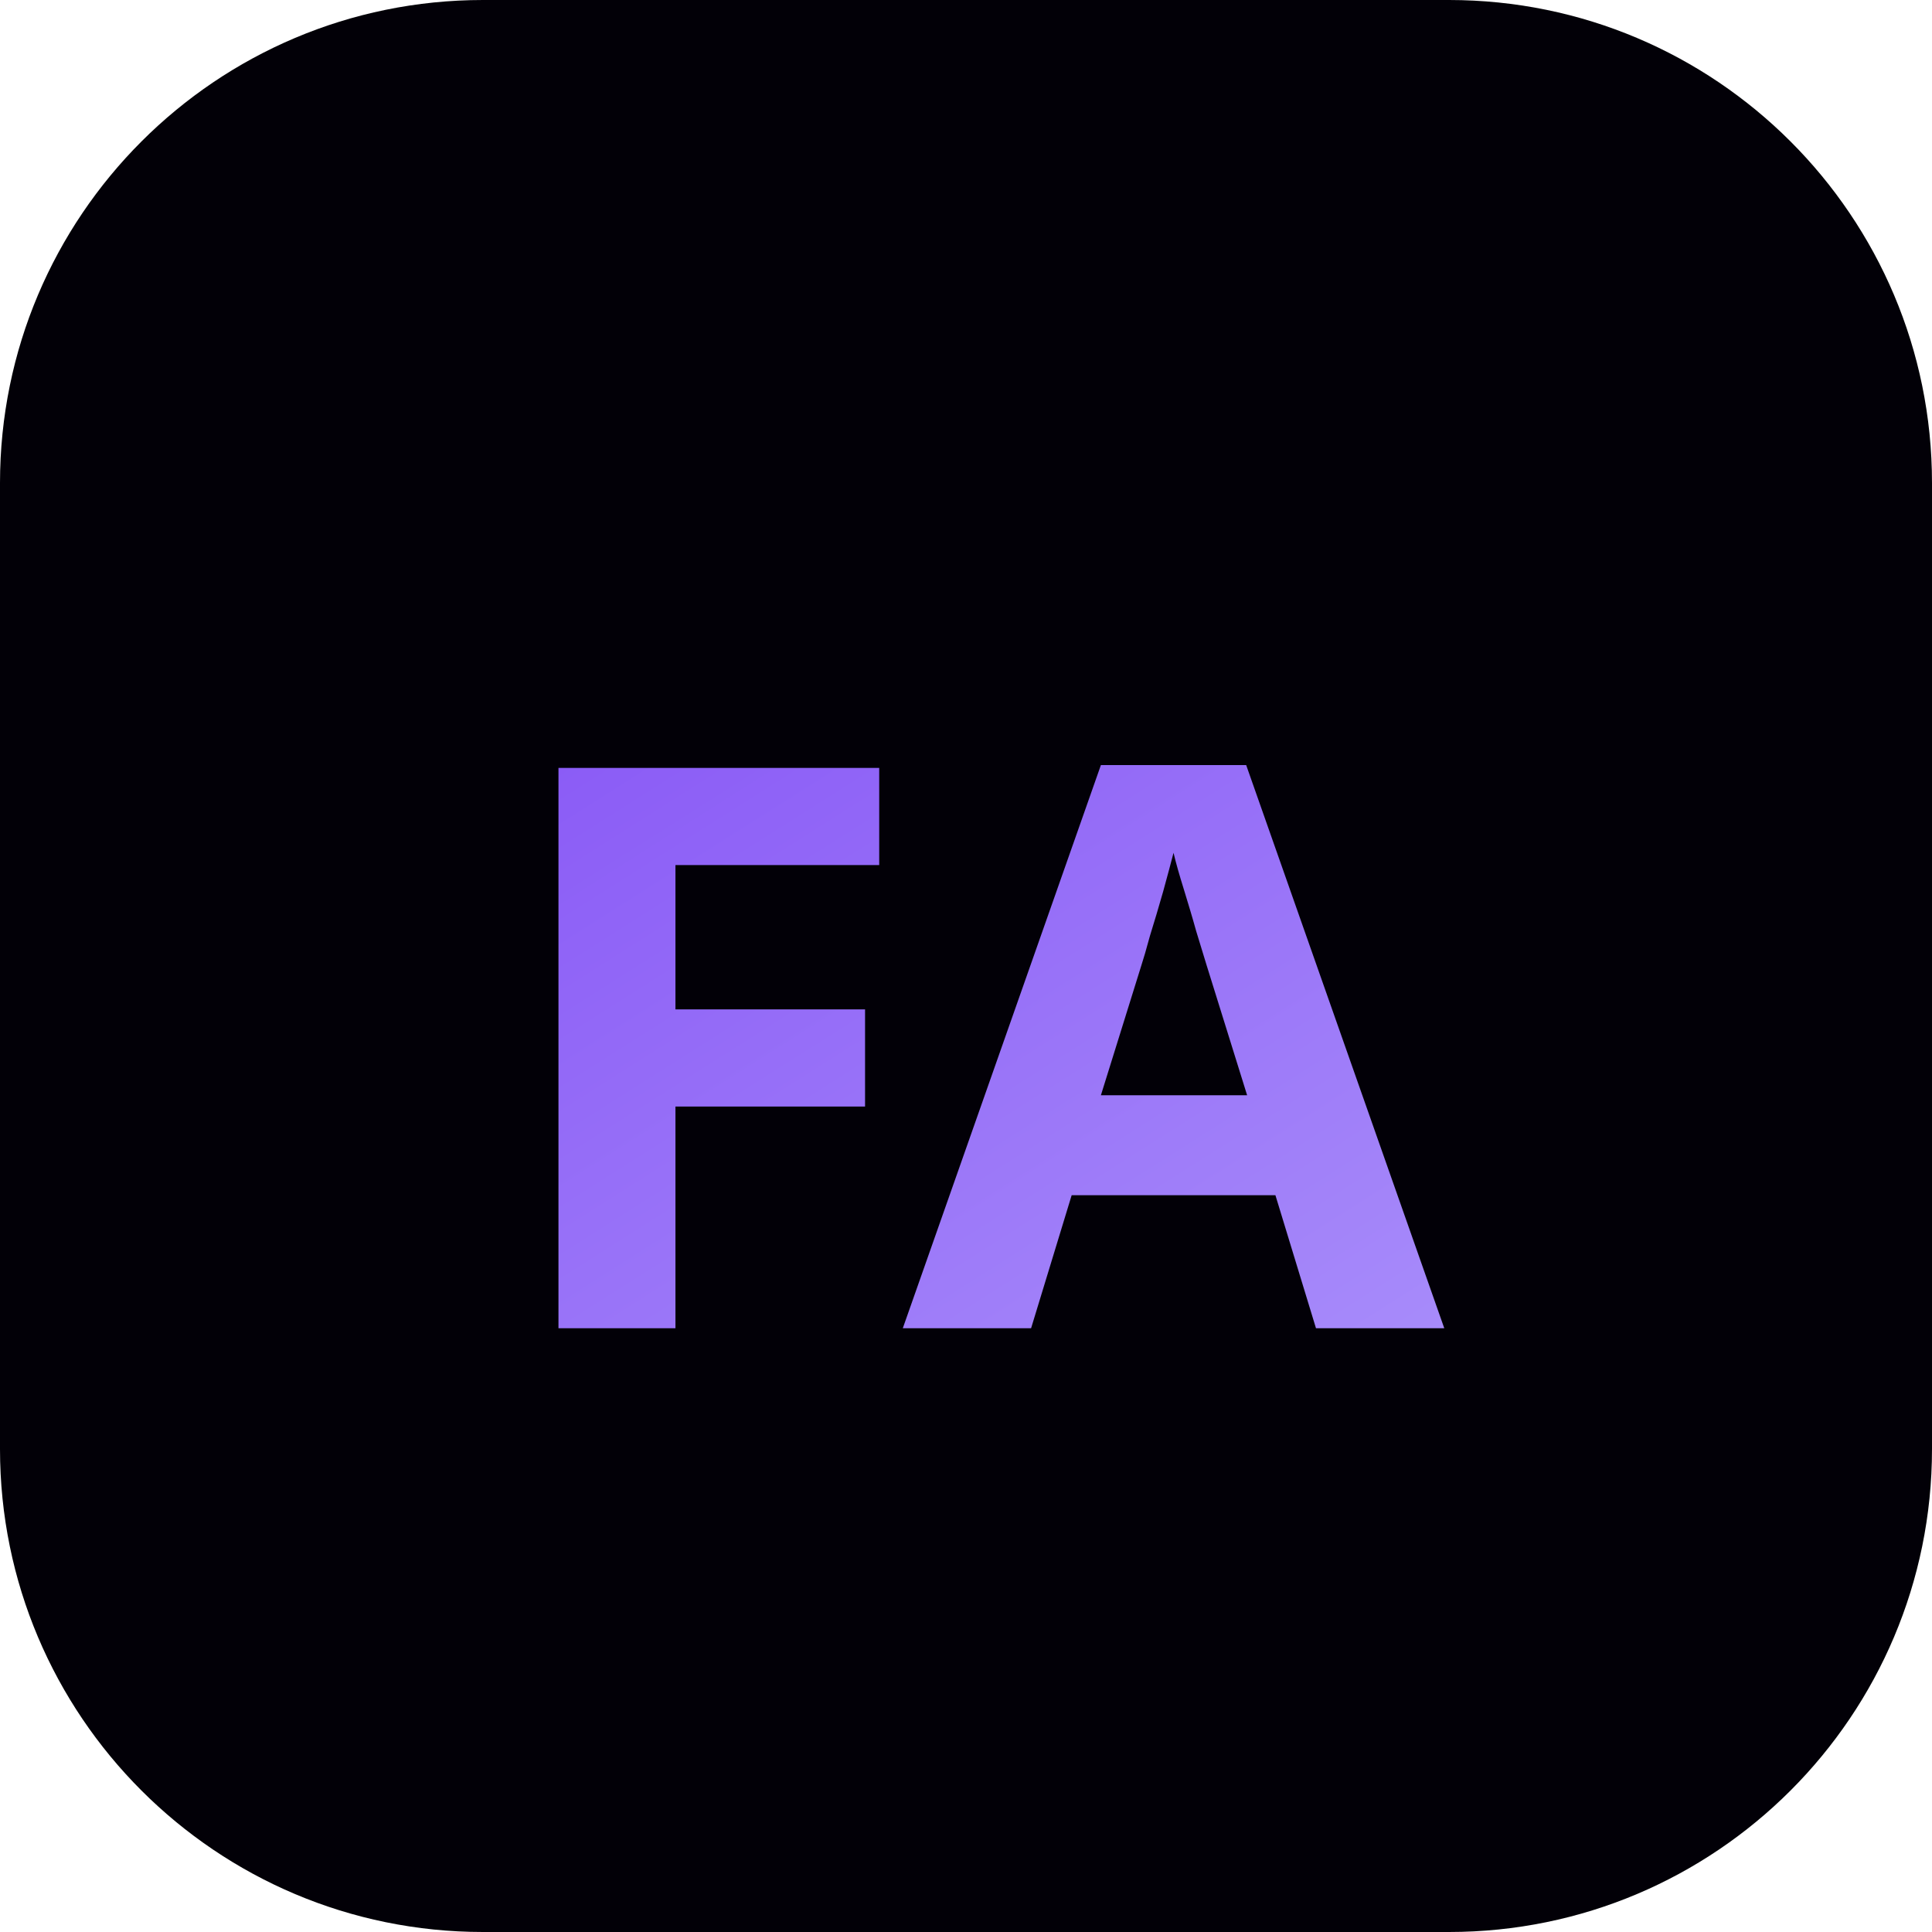
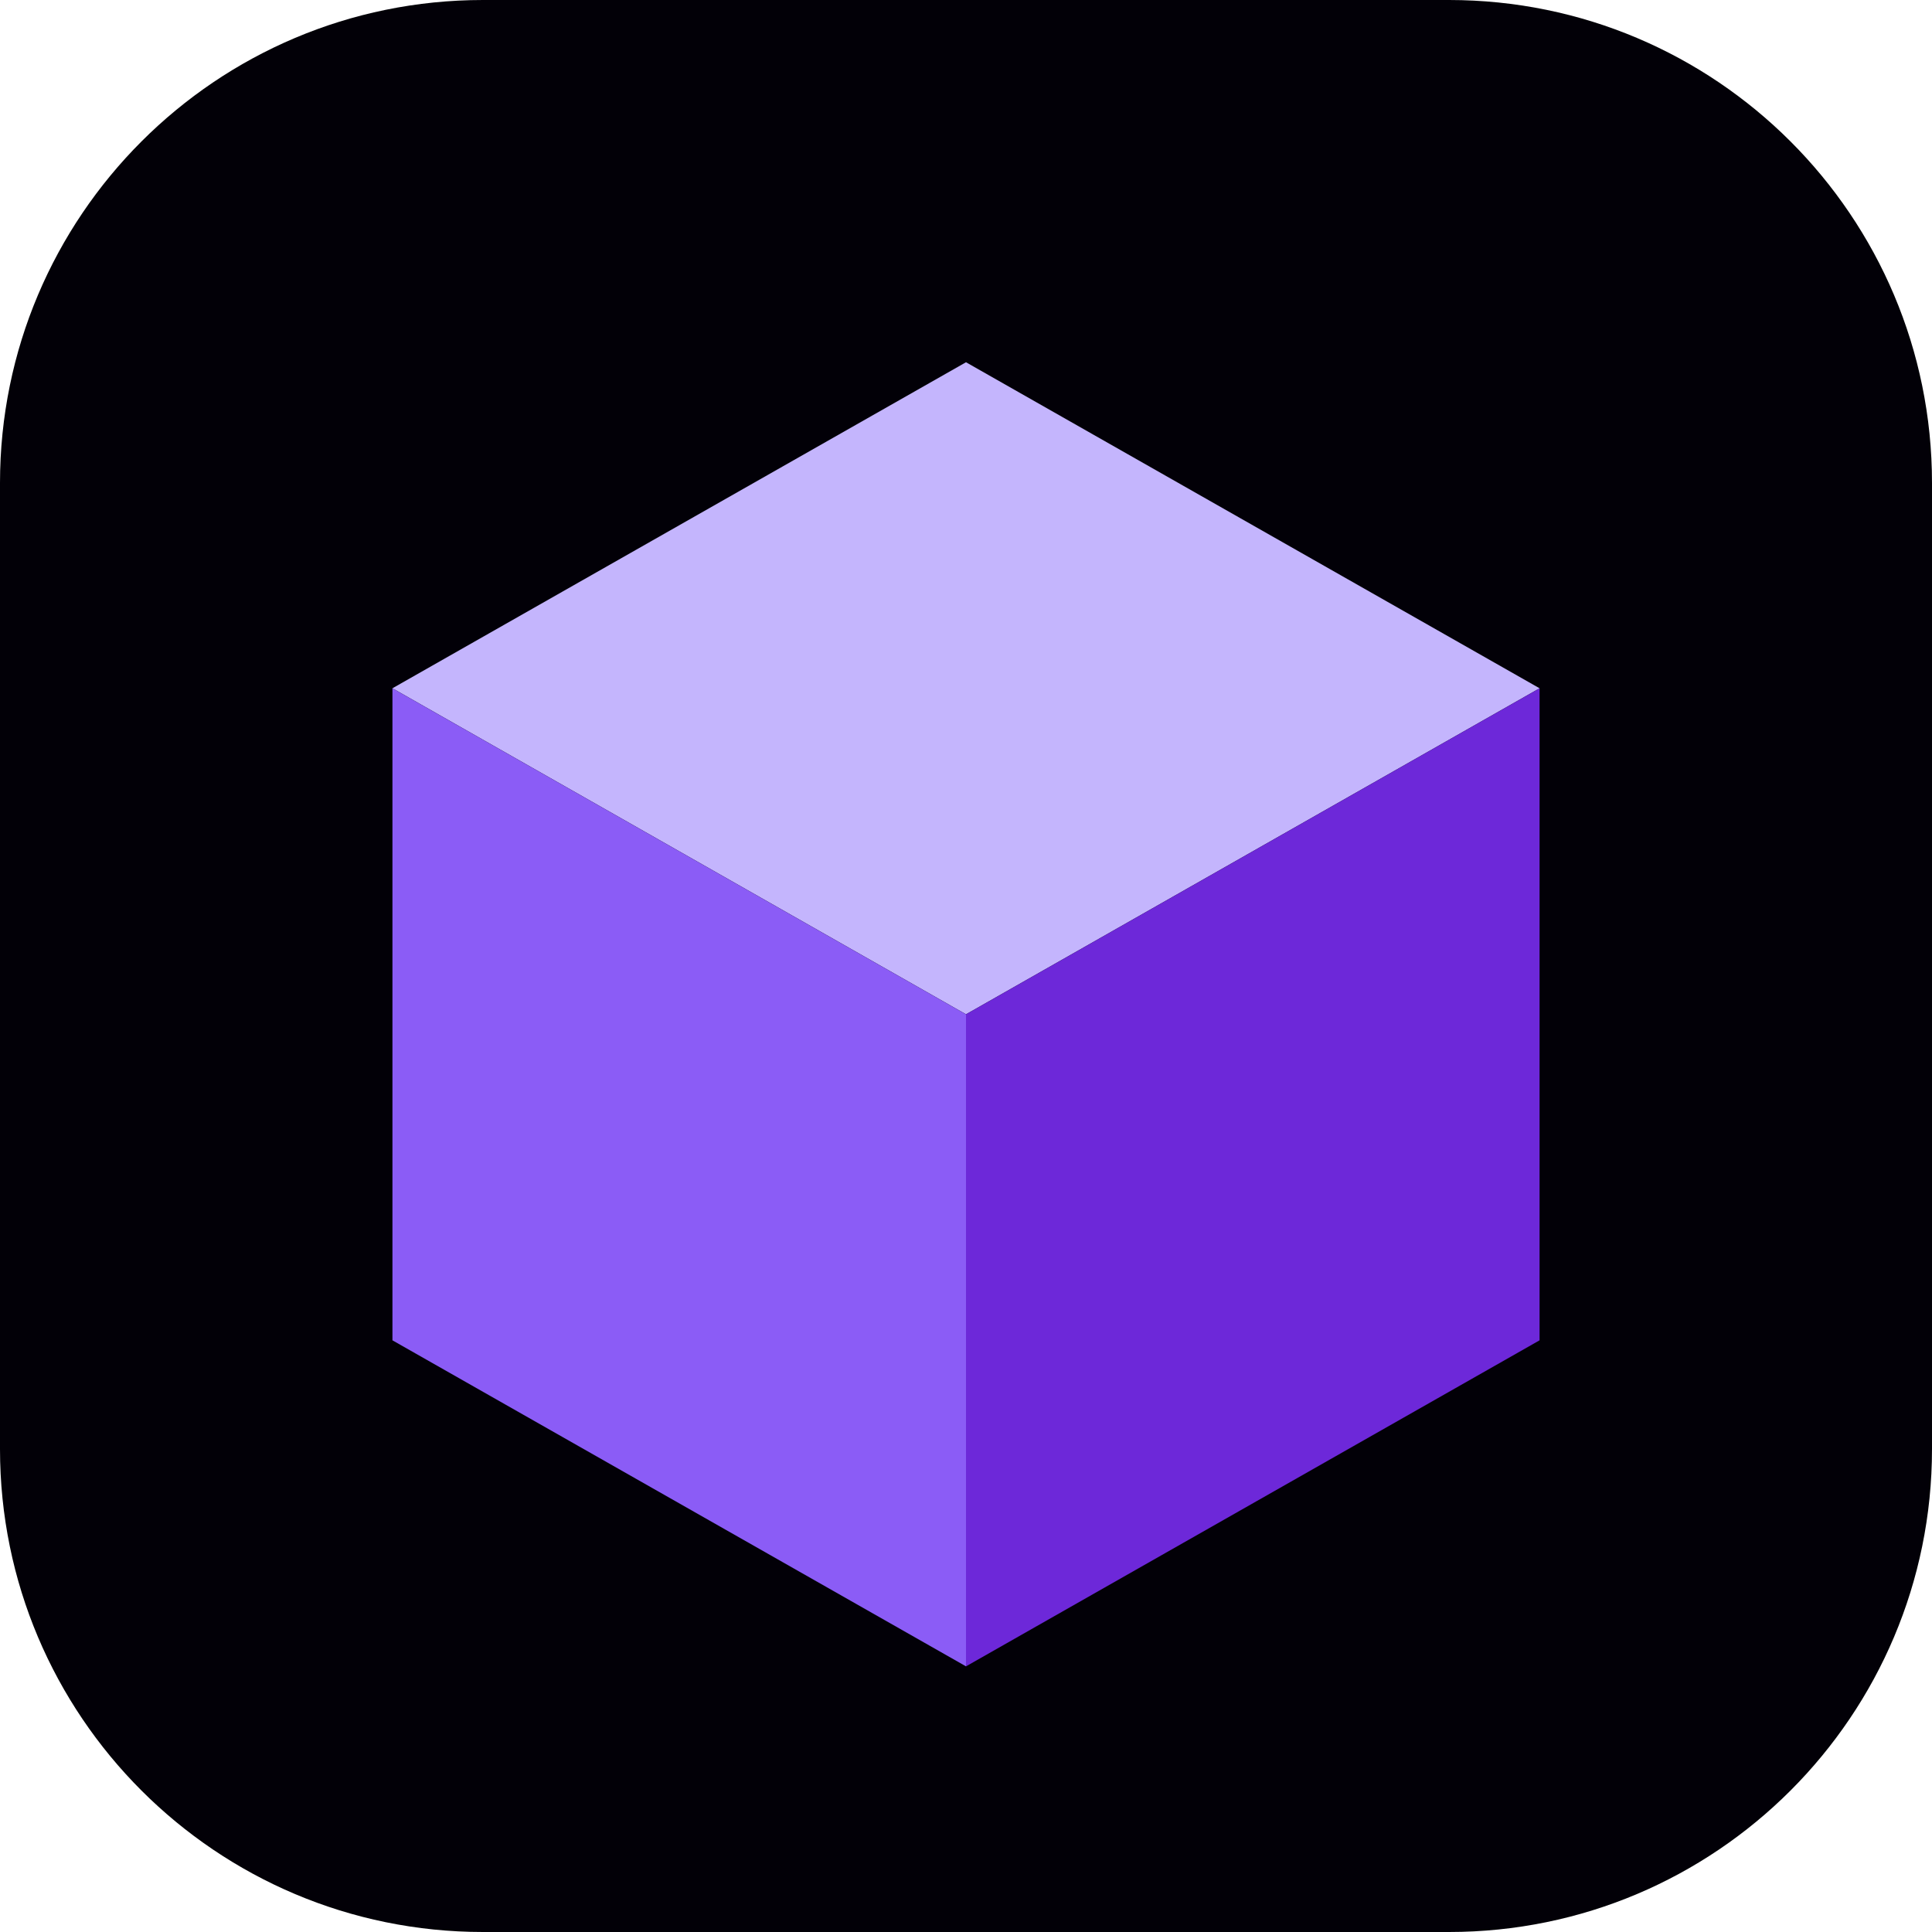
<svg xmlns="http://www.w3.org/2000/svg" viewBox="0 0 32 32" fill="none">
-   <defs>
-     <linearGradient id="g" x1="0%" y1="0%" x2="100%" y2="100%">
-       <stop offset="0%" stop-color="#8b5cf6" />
-       <stop offset="100%" stop-color="#a78bfa" />
-     </linearGradient>
-   </defs>
  <rect width="32" height="32" rx="8" fill="#020007" />
-   <text x="16" y="22" text-anchor="middle" font-family="system-ui,sans-serif" font-size="13" font-weight="700" fill="url(#g)">FA</text>
+   <path d="M16 6 25.5 11.4 16 16.8 6.5 11.4Z" fill="#c4b5fd" />
+   <path d="M6.5 11.4 16 16.8v10.8L6.5 22.2Z" fill="#8b5cf6" />
+   <path d="M25.5 11.4 16 16.8v10.8l9.5-5.4Z" fill="#6d28d9" />
</svg>
